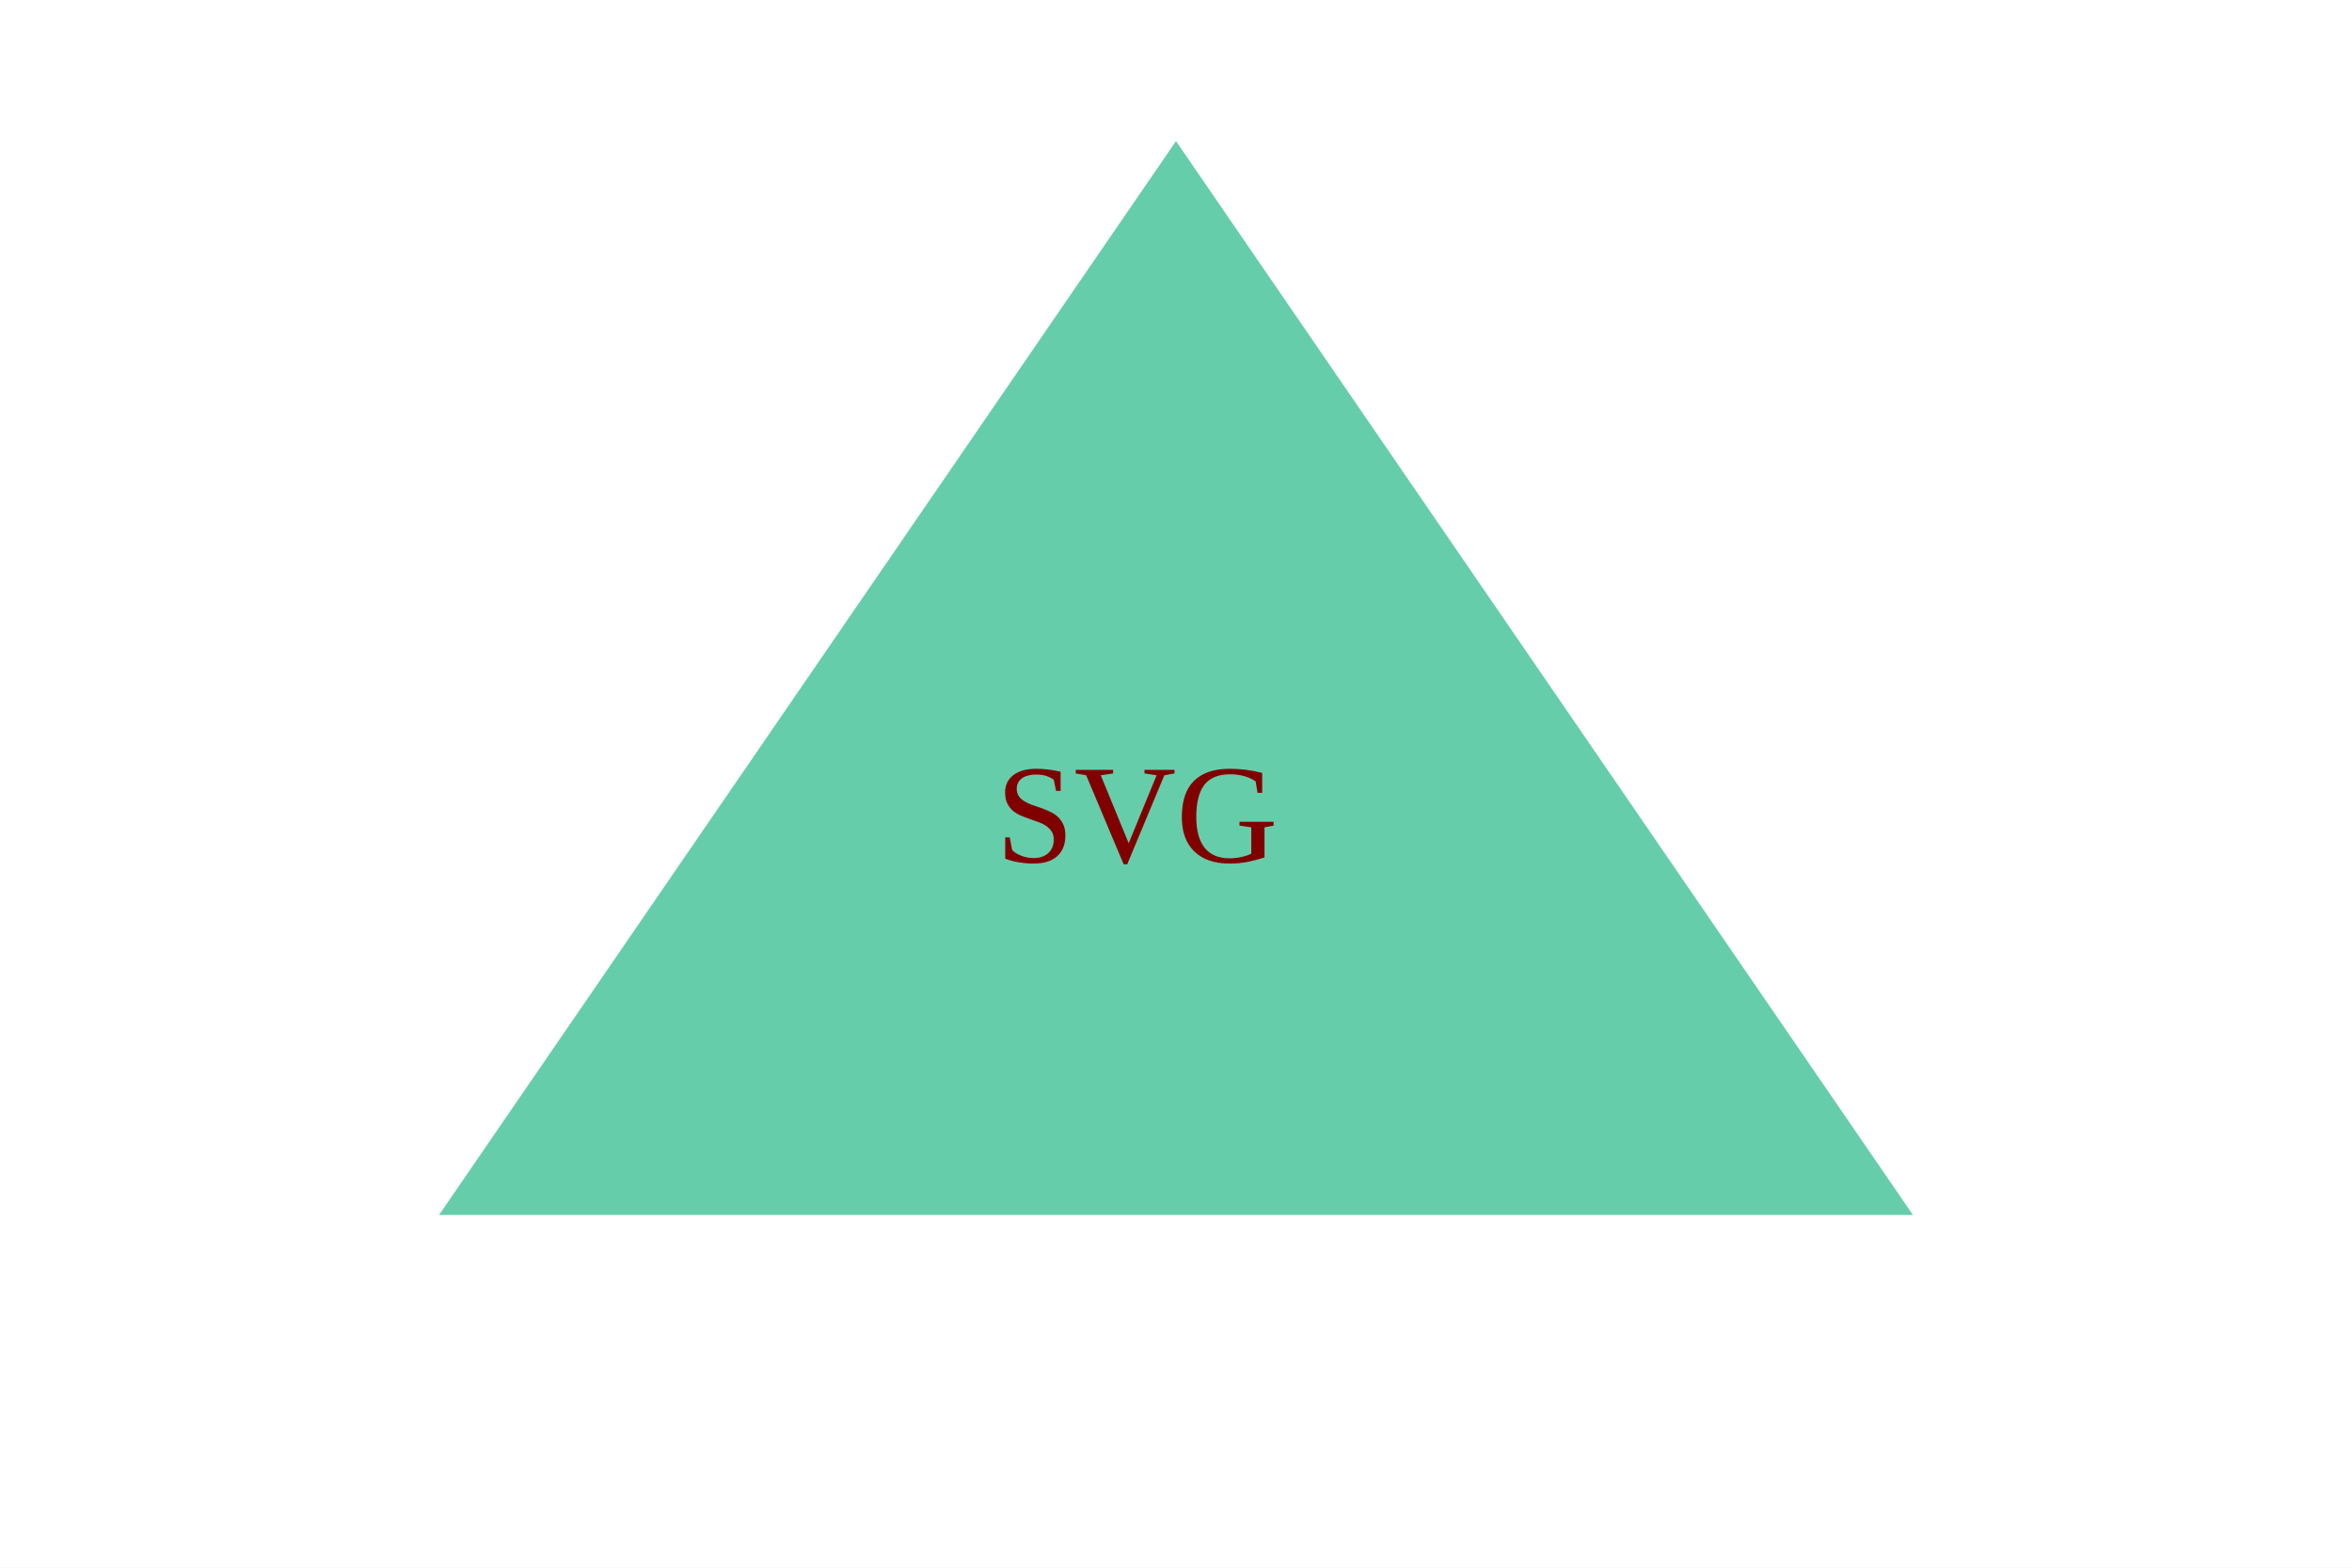
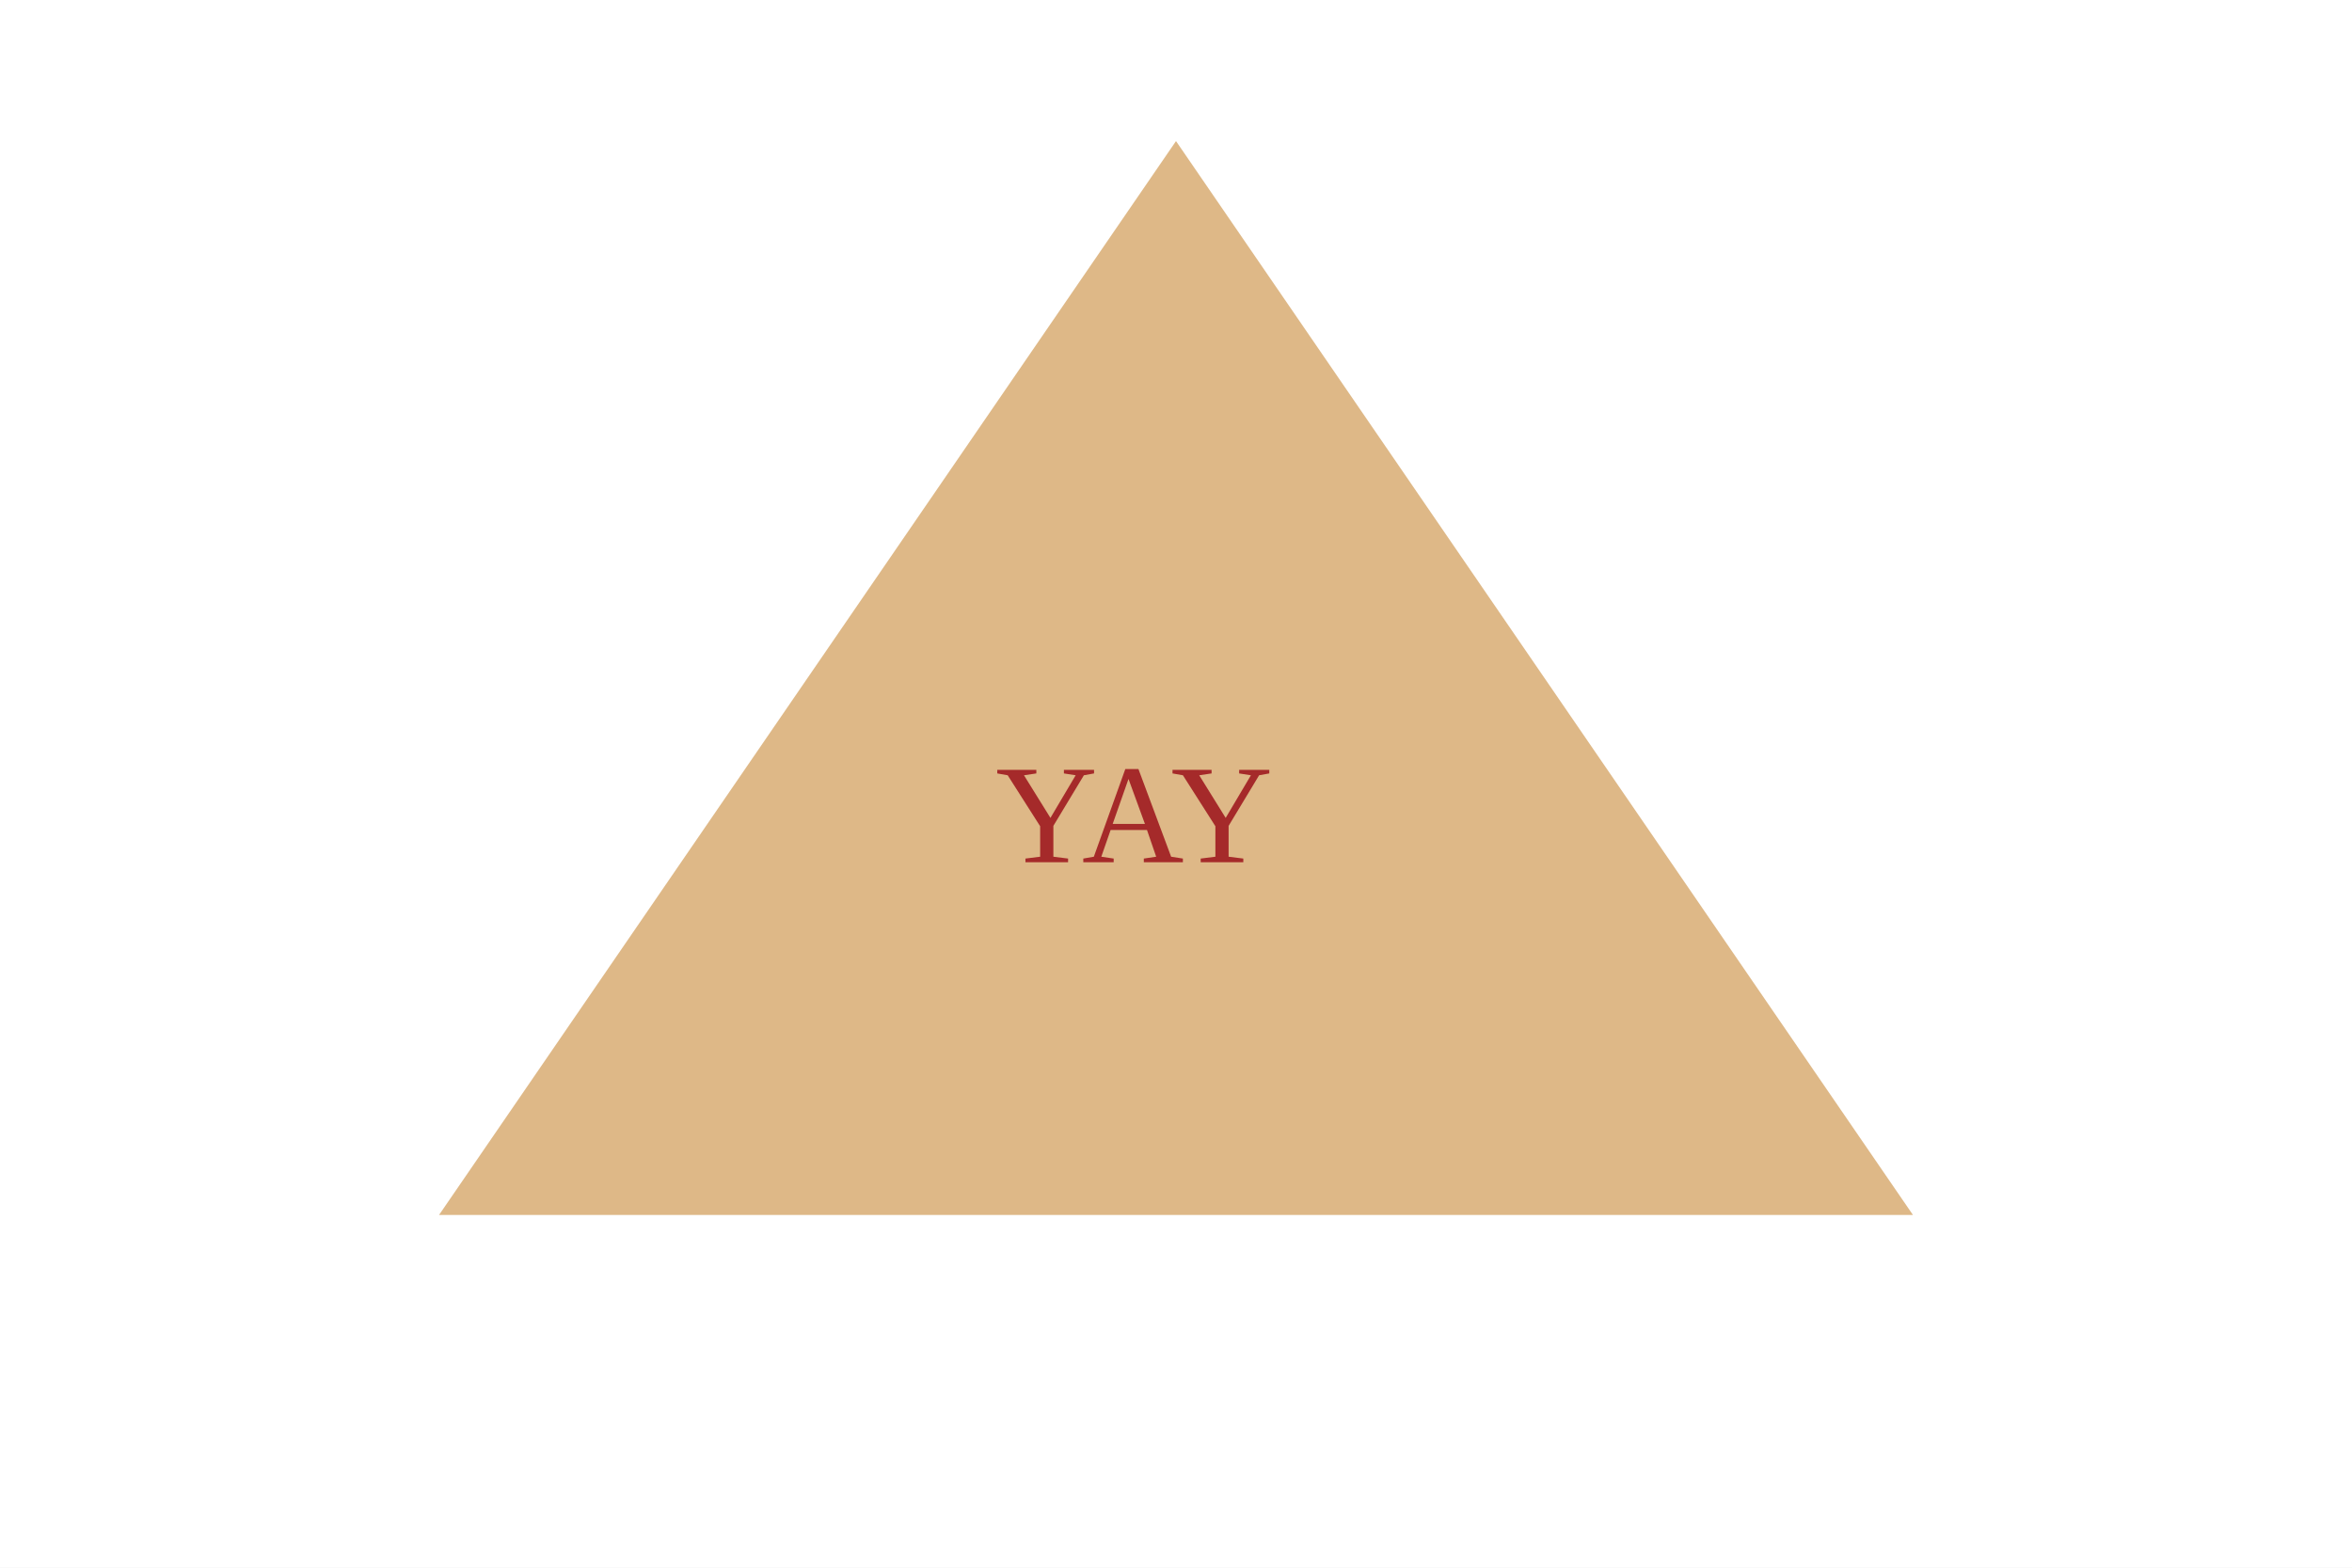
<svg xmlns="http://www.w3.org/2000/svg" width="300" height="200">
  <rect width="300" height="200" fill="white" />
-   <polygon fill="mediumaquamarine" points="150, 18 244, 155 56, 155" />
-   <text x="127" y="110" font-size="1.5em" fill="#800000">SVG</text>
+   <polygon points="150, 18 244, 155 56, 155" fill="burlywood" />
+   <text x="127" y="110" font-size="1.5em" fill="brown">YAY</text>
</svg>
